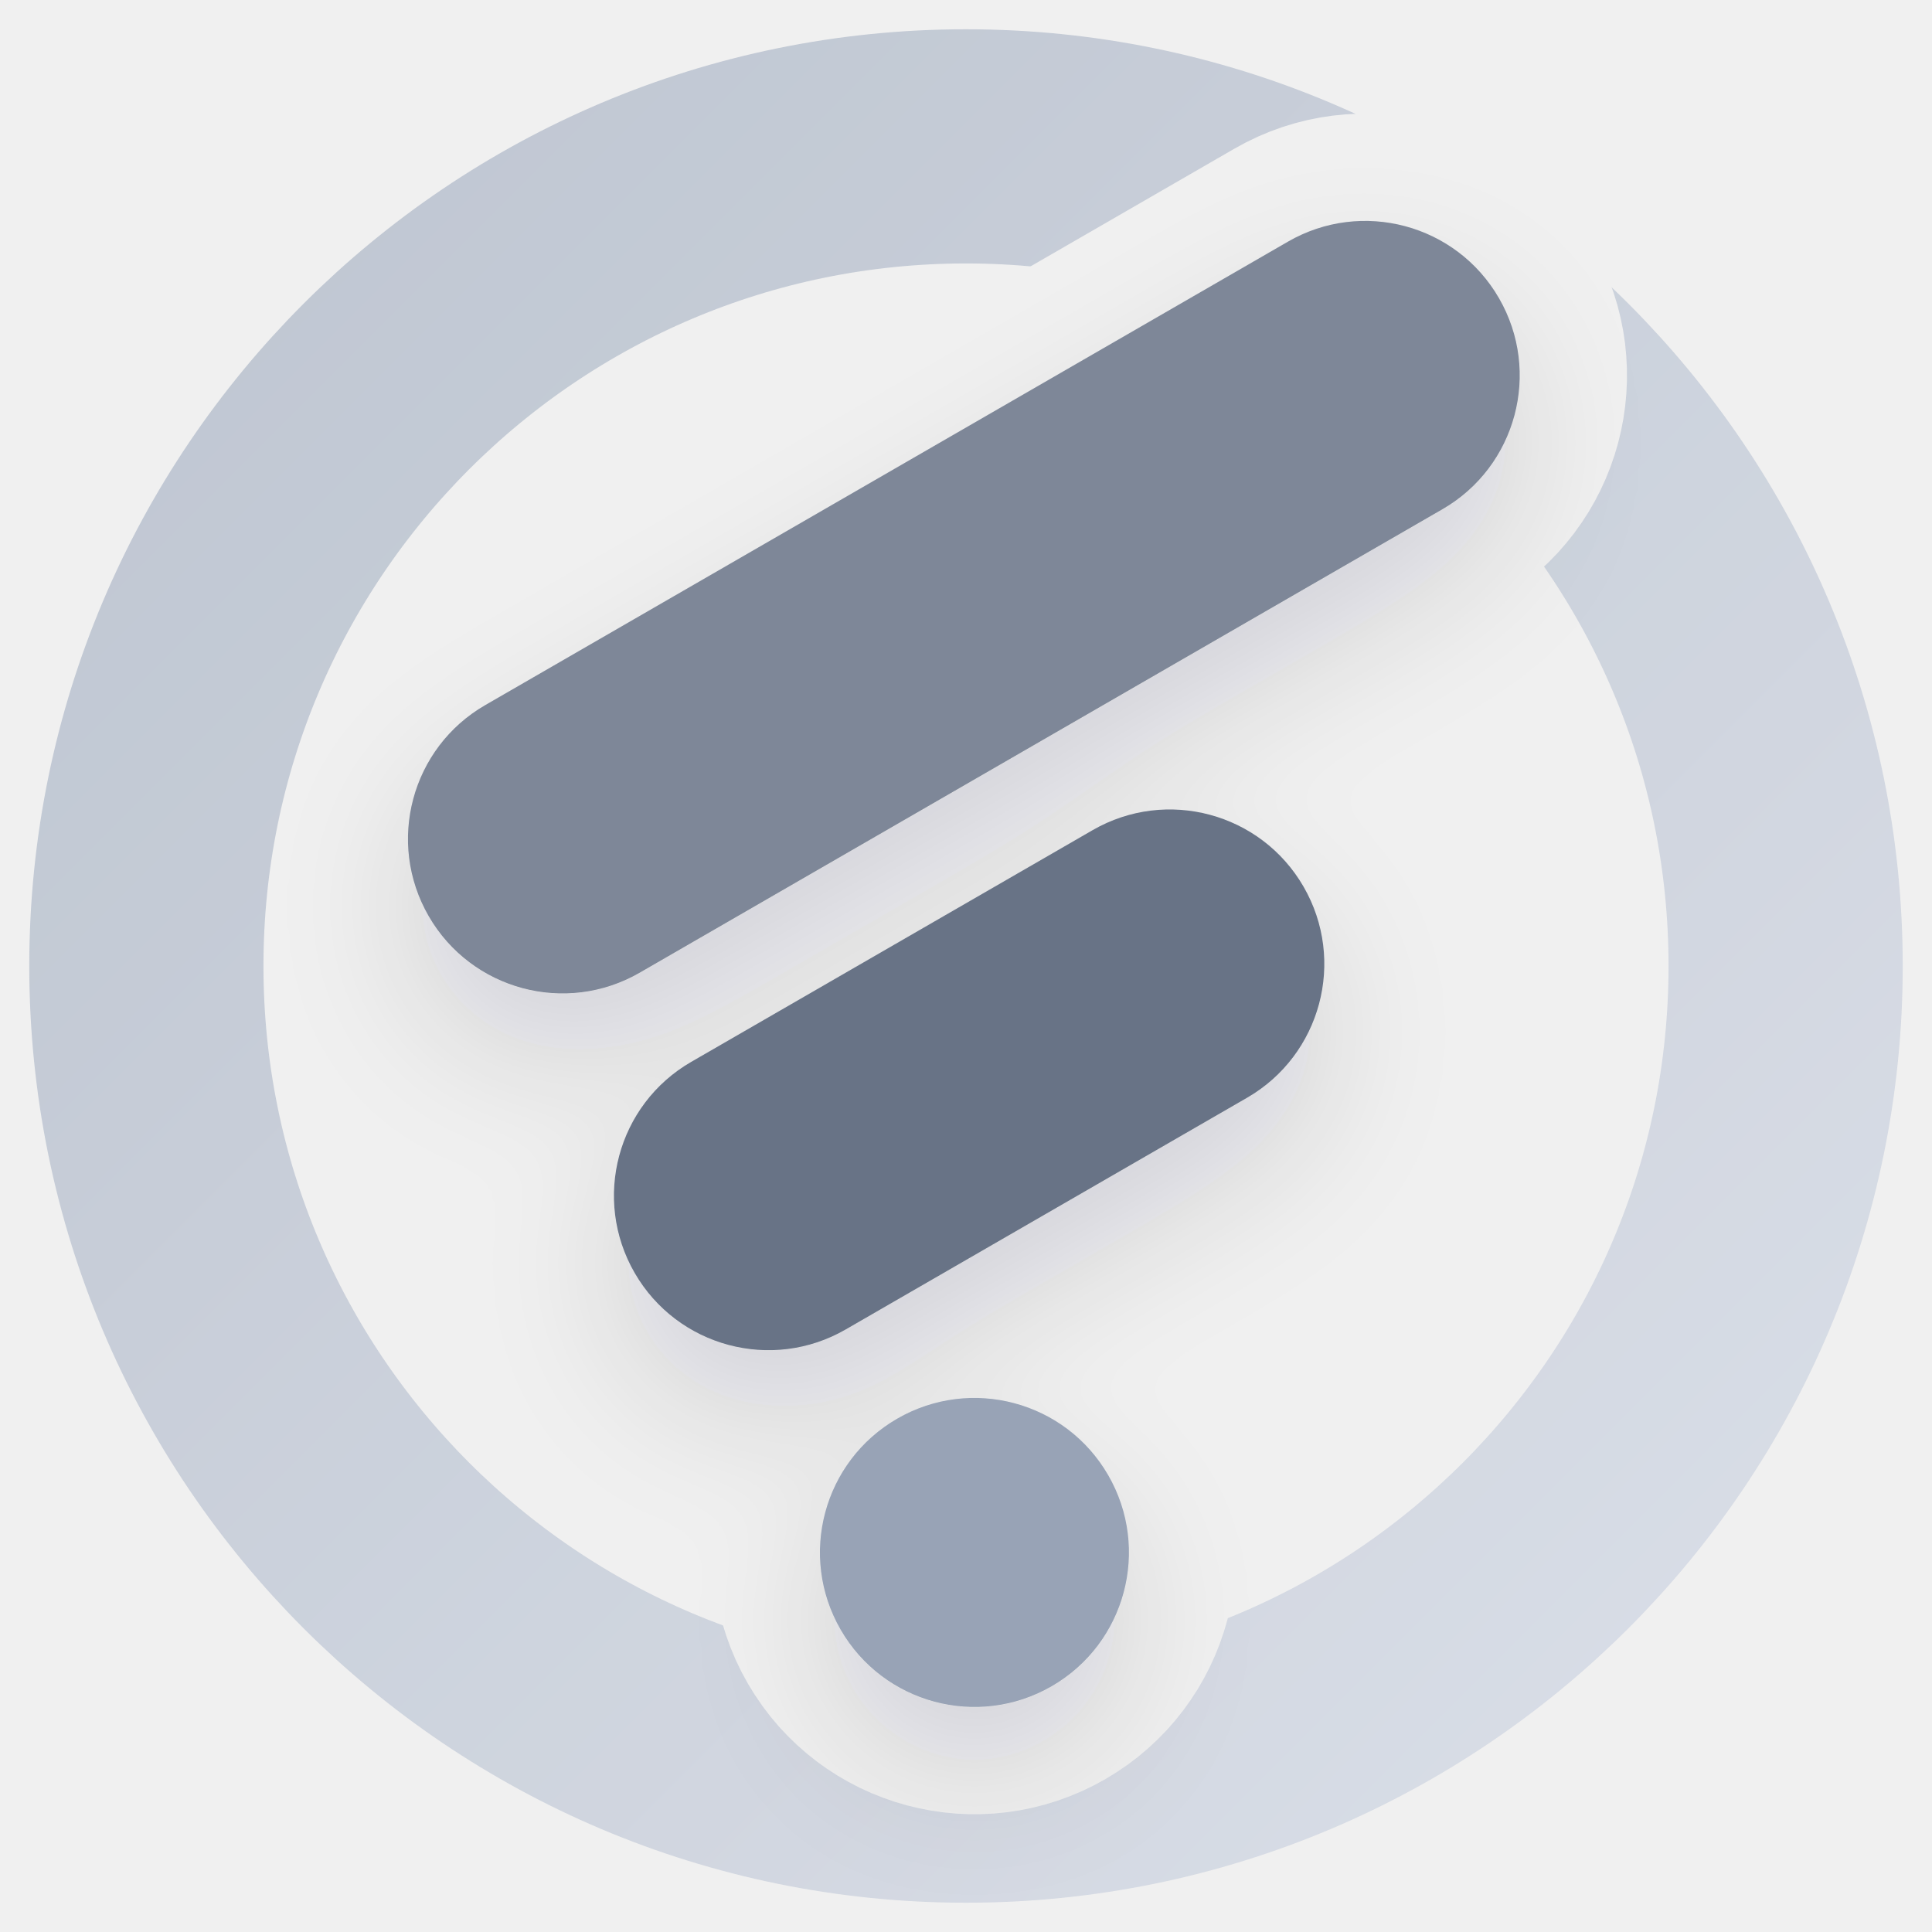
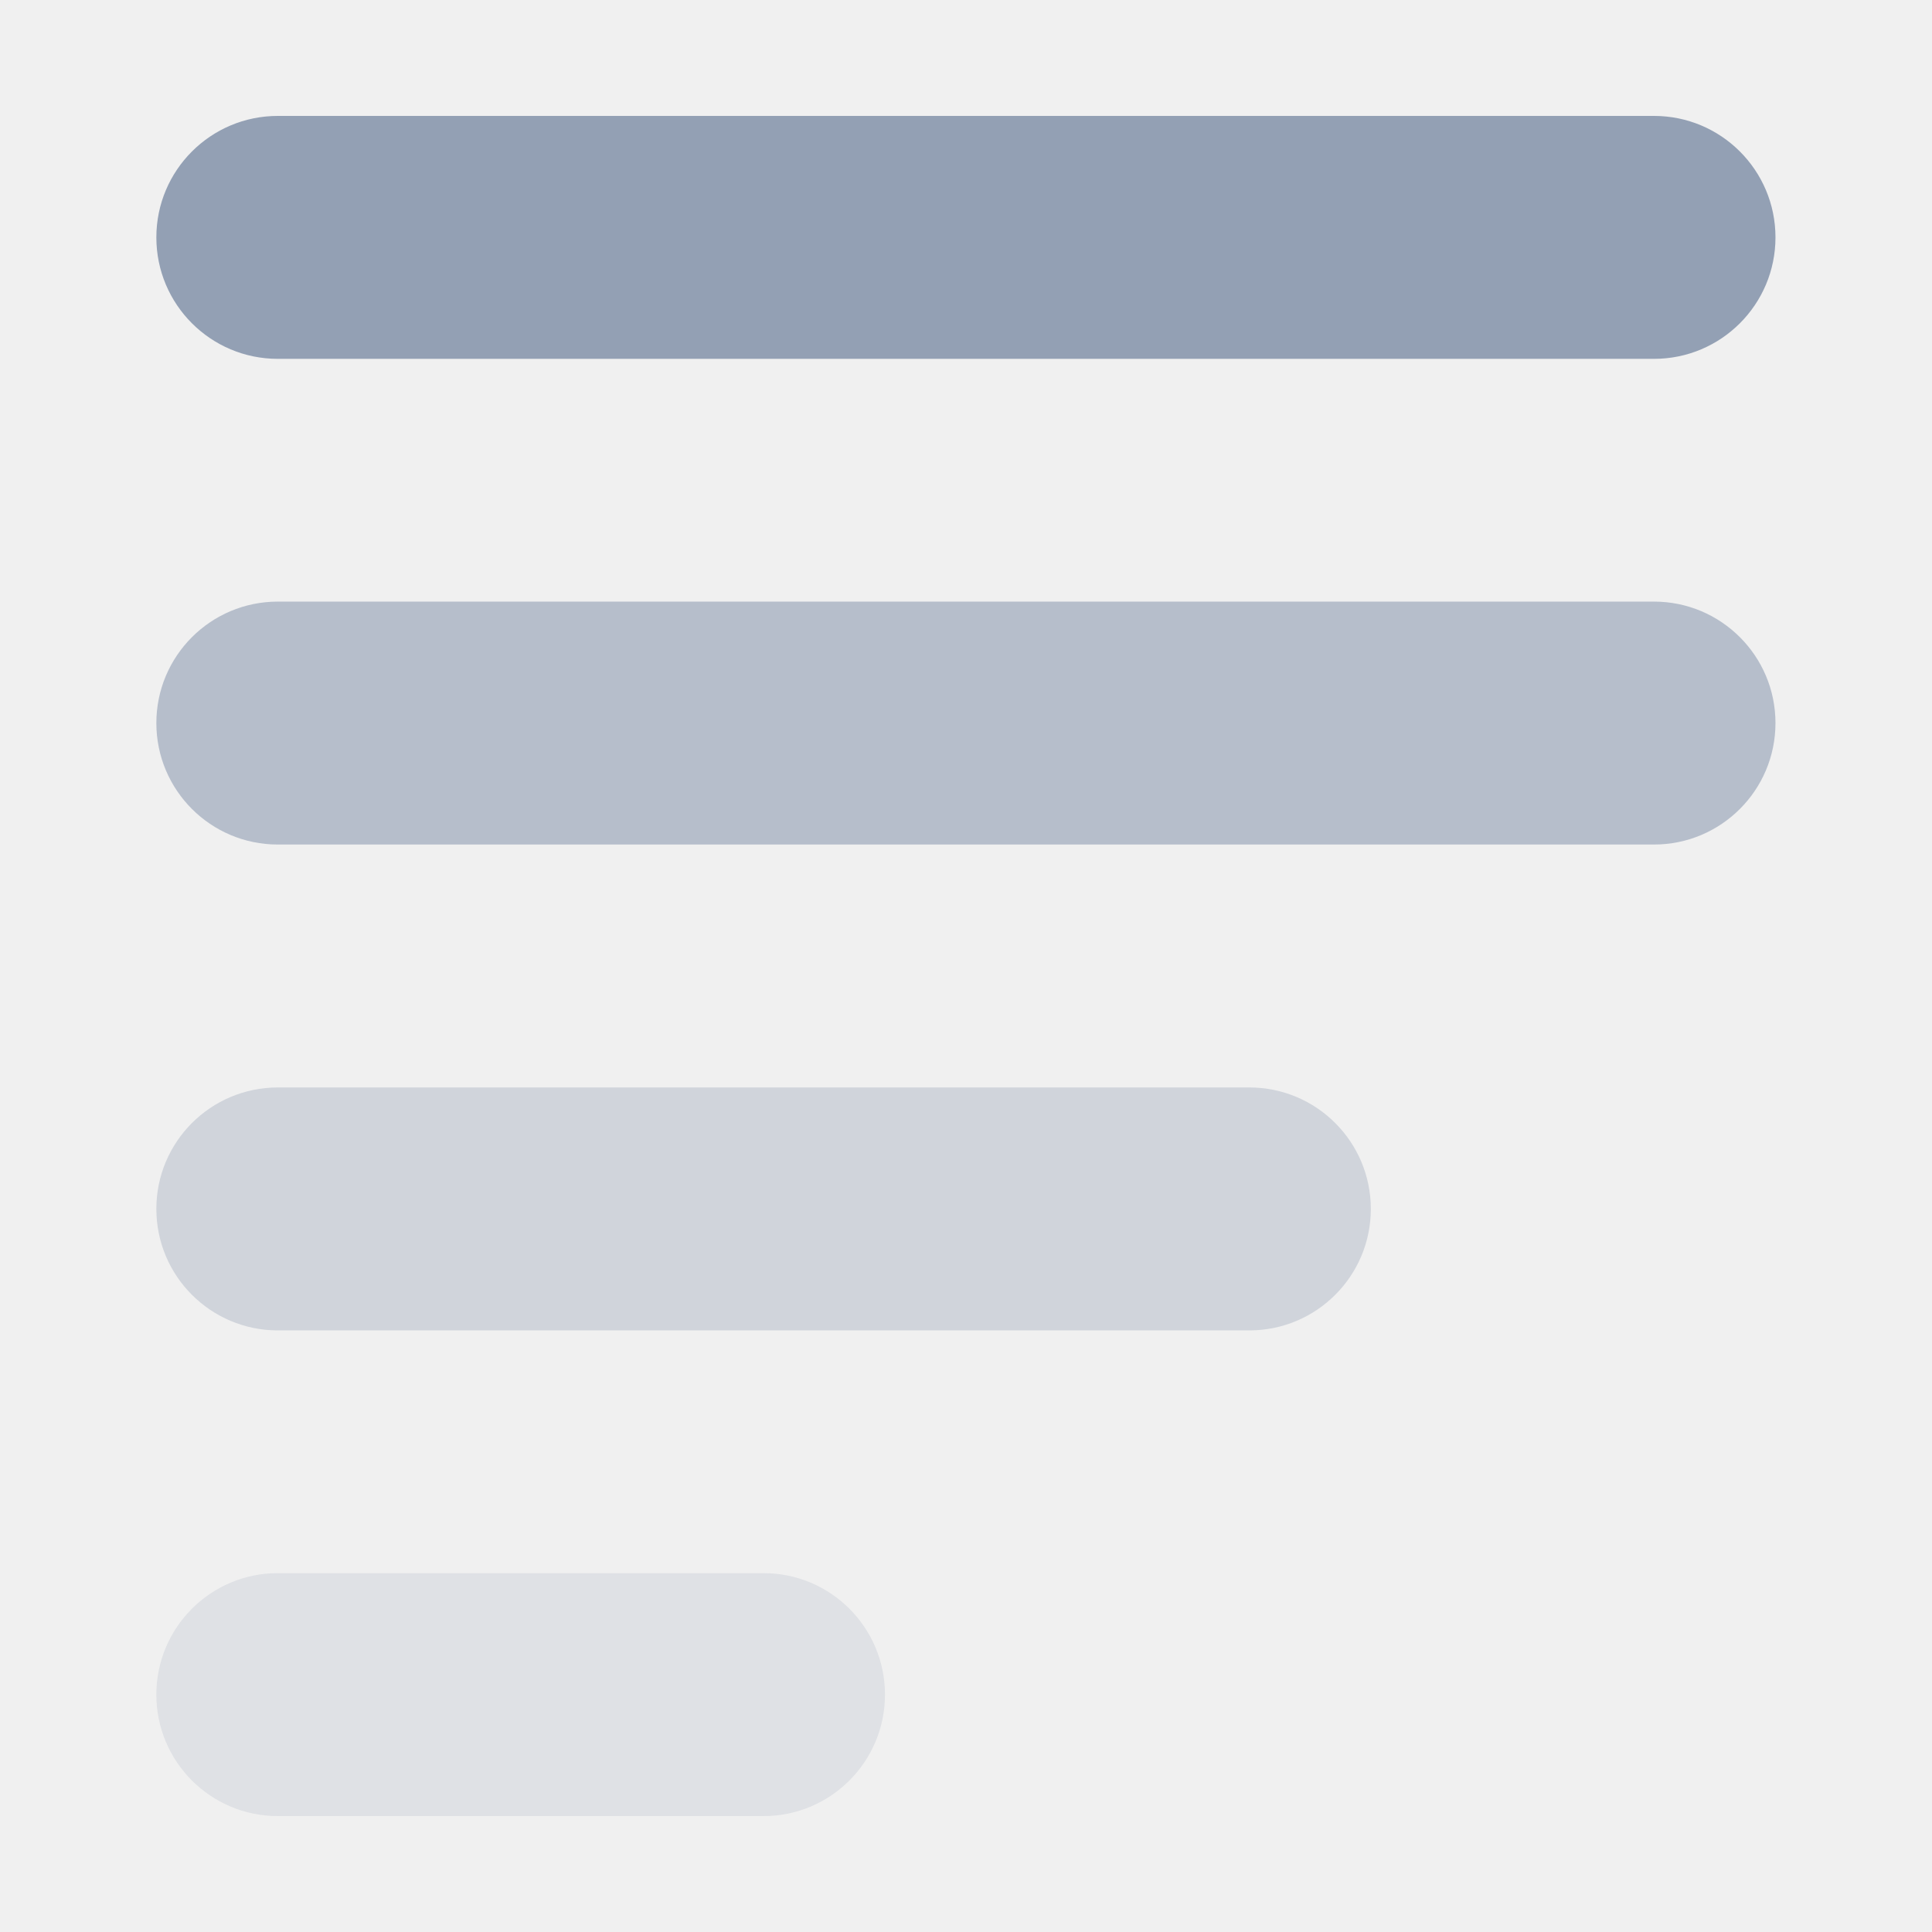
- <svg xmlns="http://www.w3.org/2000/svg" width="108" height="108" viewBox="54 54 132 132">
-   <defs>
-     <filter id="glow-shadow" x="-50%" y="-50%" width="200%" height="200%">
-       <feDropShadow dx="0" dy="5" stdDeviation="5" flood-color="#0F172A" flood-opacity="0.12" />
-     </filter>
-     <path id="shape-top" d="M60.65,89.6L154.18,35.6A18,18 107.59,0 1,178.77 42.19L178.77,42.19A18,18 107.59,0 1,172.18 66.78L78.65,120.78A18,18 106.67,0 1,54.06 114.19L54.06,114.19A18,18 106.67,0 1,60.65 89.6z" />
-     <path id="shape-mid" d="M84.65,131.17L131.42,104.17A18,18 107.83,0 1,156 110.76L156,110.76A18,18 107.83,0 1,149.42 135.35L102.65,162.35A18,18 106.67,0 1,78.06 155.76L78.06,155.76A18,18 106.67,0 1,84.65 131.17z" />
-     <path id="shape-bot" d="M108.65,172.74L108.65,172.74A18,18 116.03,0 1,133.24 179.33L133.24,179.33A18,18 116.03,0 1,126.65 203.92L126.65,203.92A18,18 116.03,0 1,102.06 197.33L102.06,197.33A18,18 116.03,0 1,108.65 172.74z" />
-     <mask id="cutout-mask">
-       <rect x="0" y="0" width="240" height="240" fill="white" />
-       <g transform="translate(9.12, 9.12) scale(0.924, 0.924)">
-         <g transform="translate(45.96154, 43.84615) scale(0.6346154, 0.6346154)">
-           <use href="#shape-top" fill="black" stroke="black" stroke-width="25" />
-           <use href="#shape-mid" fill="black" stroke="black" stroke-width="25" />
-           <use href="#shape-bot" fill="black" stroke="black" stroke-width="25" />
-         </g>
-       </g>
-     </mask>
-     <linearGradient id="ring-grad" x1="0%" y1="0%" x2="100%" y2="100%">
-       <stop offset="0%" stop-color="#B8C0CD" />
-       <stop offset="100%" stop-color="#D7DCE6" />
-     </linearGradient>
-   </defs>
-   <circle cx="120" cy="120" r="56" fill="none" stroke="url(#ring-grad)" stroke-width="16" mask="url(#cutout-mask)" opacity="0.9" />
-   <g transform="translate(9.12, 9.12) scale(0.924, 0.924)" filter="url(#glow-shadow)">
-     <g transform="translate(45.96154, 43.84615) scale(0.6346154, 0.6346154)">
-       <use href="#shape-top" fill="#7E8798" />
-       <use href="#shape-mid" fill="#687386" />
-       <use href="#shape-bot" fill="#98A3B6" />
-     </g>
-   </g>
+ <svg xmlns="http://www.w3.org/2000/svg" width="108" height="108" viewBox="0 0 108 108">
+   <rect x="8.74" y="6.48" width="90.51" height="13.58" rx="6.79" fill="#93A0B4" fill-opacity="1.00" />
+   <rect x="8.74" y="33.63" width="90.51" height="13.58" rx="6.79" fill="#93A0B4" fill-opacity="0.62" />
+   <rect x="8.74" y="60.79" width="67.89" height="13.58" rx="6.79" fill="#93A0B4" fill-opacity="0.34" />
+   <rect x="8.74" y="87.94" width="40.73" height="13.58" rx="6.79" fill="#93A0B4" fill-opacity="0.18" />
</svg>
